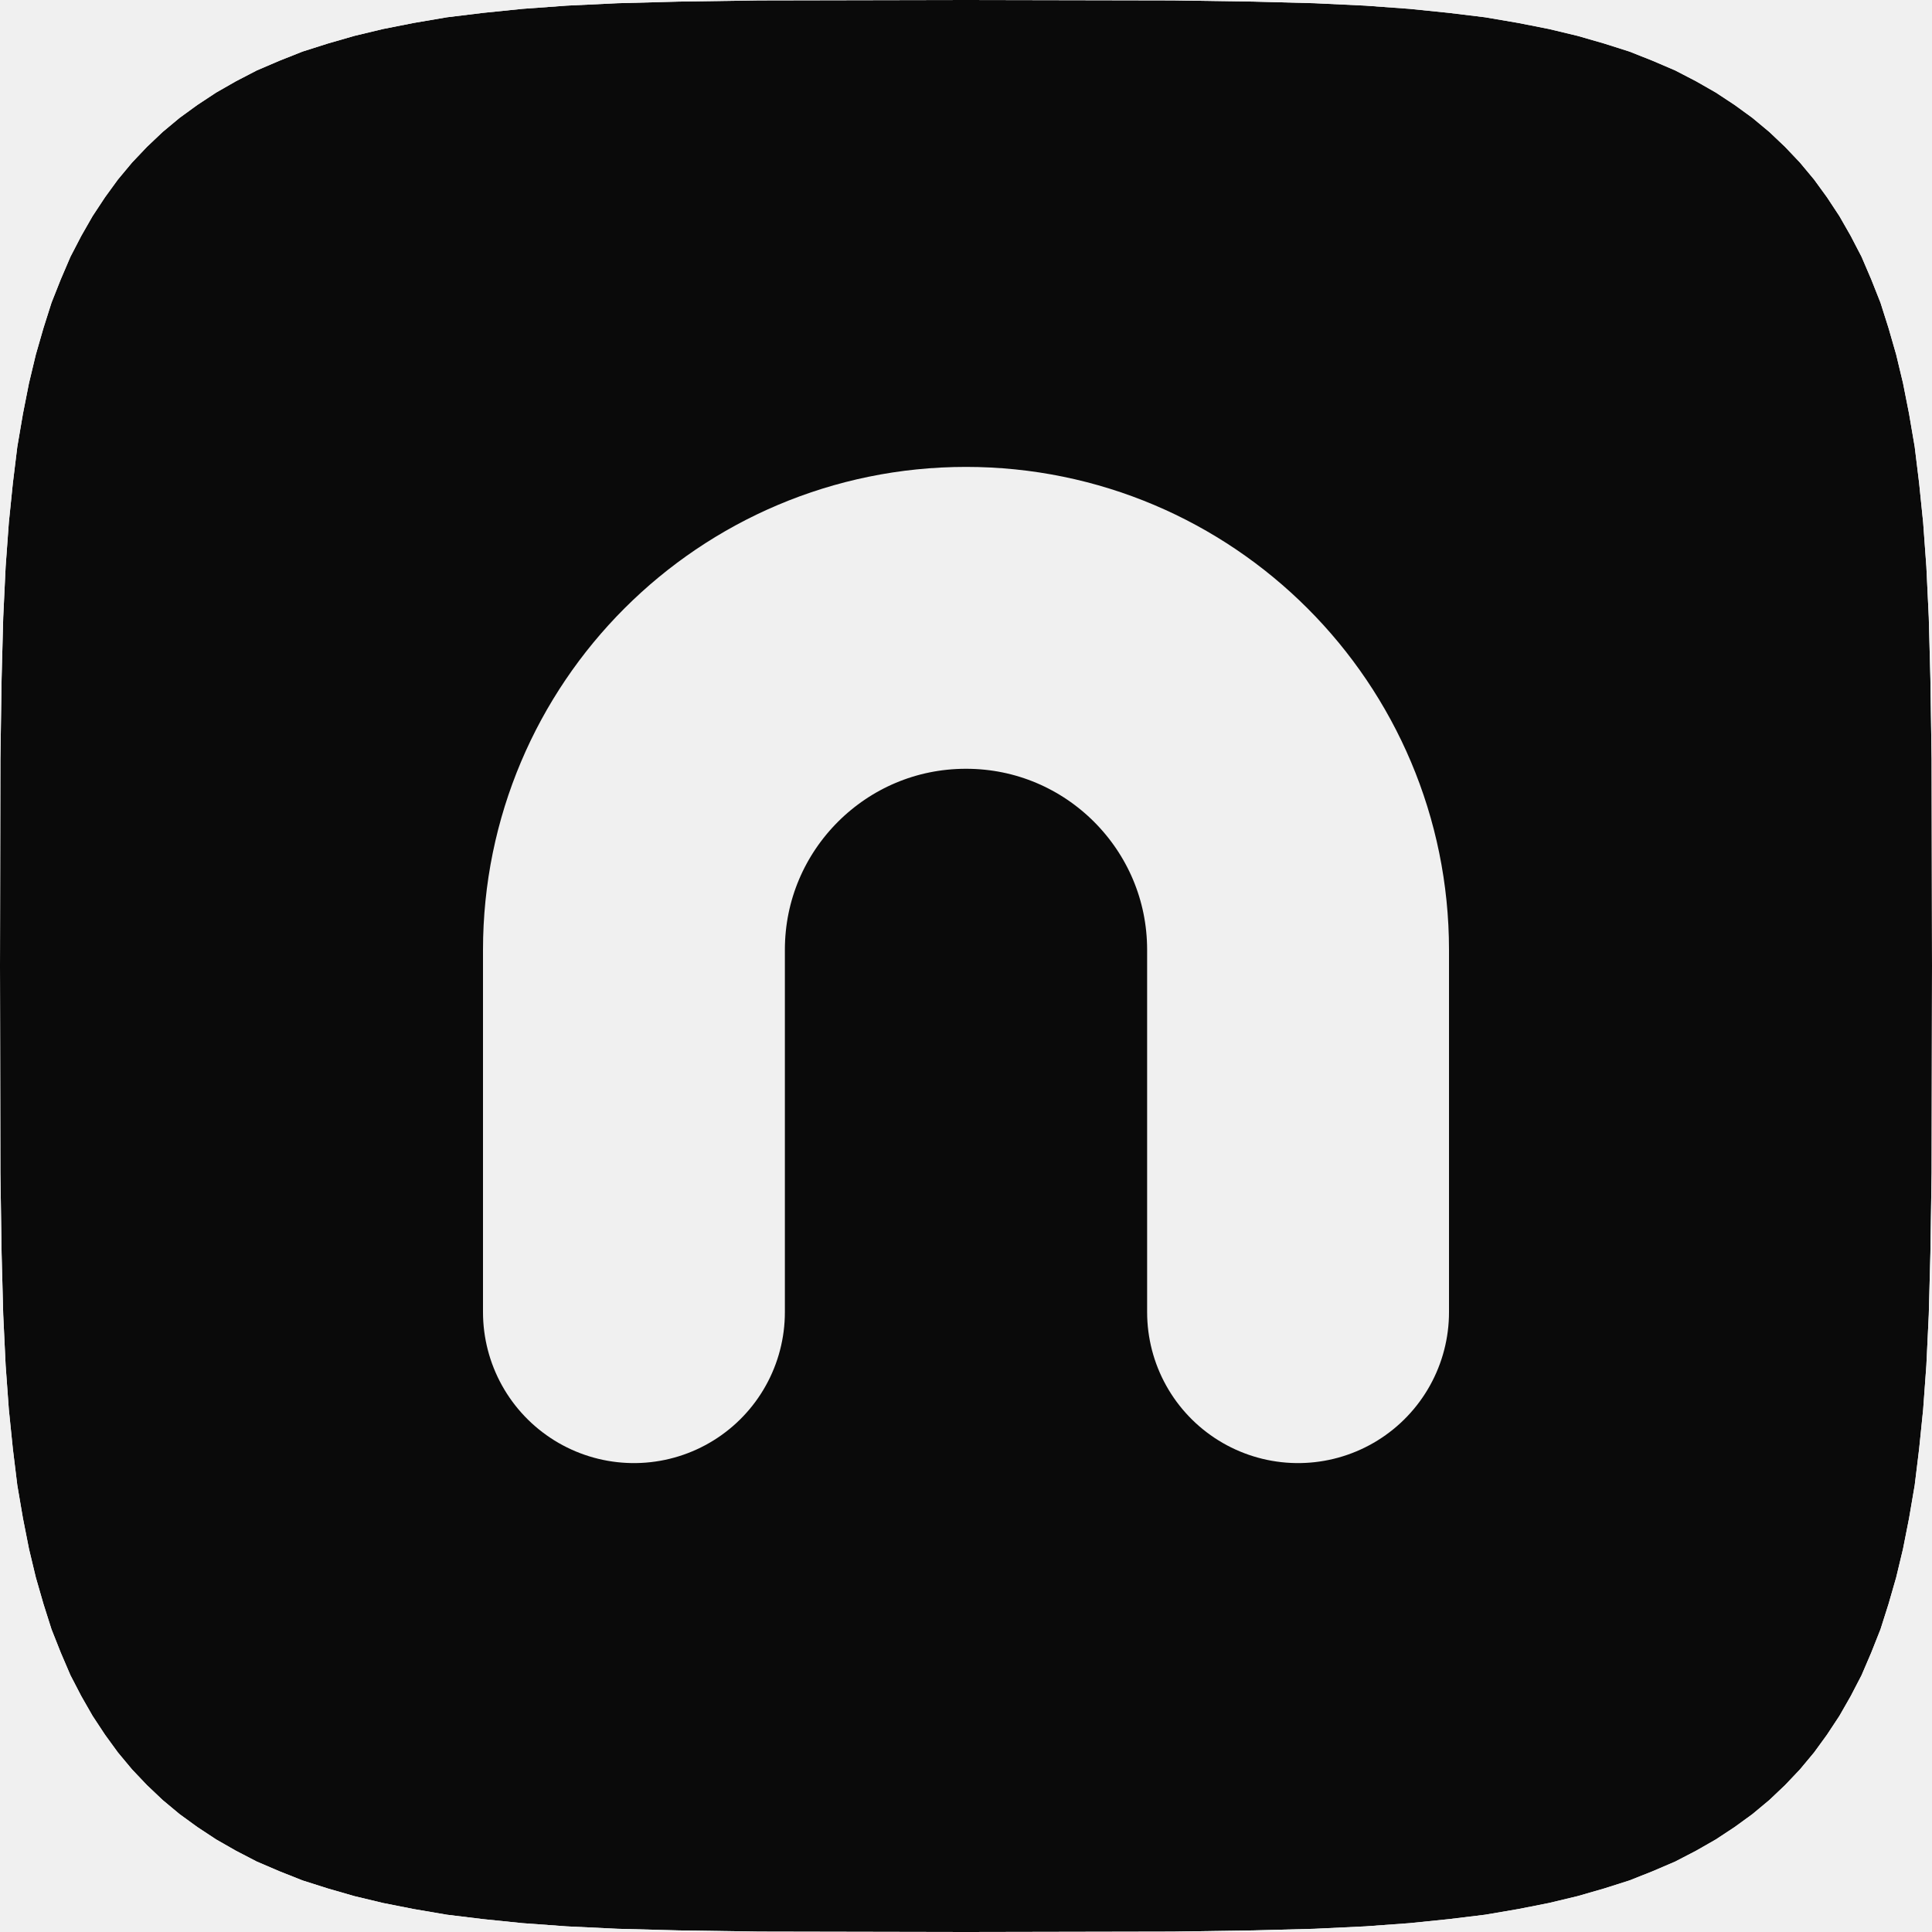
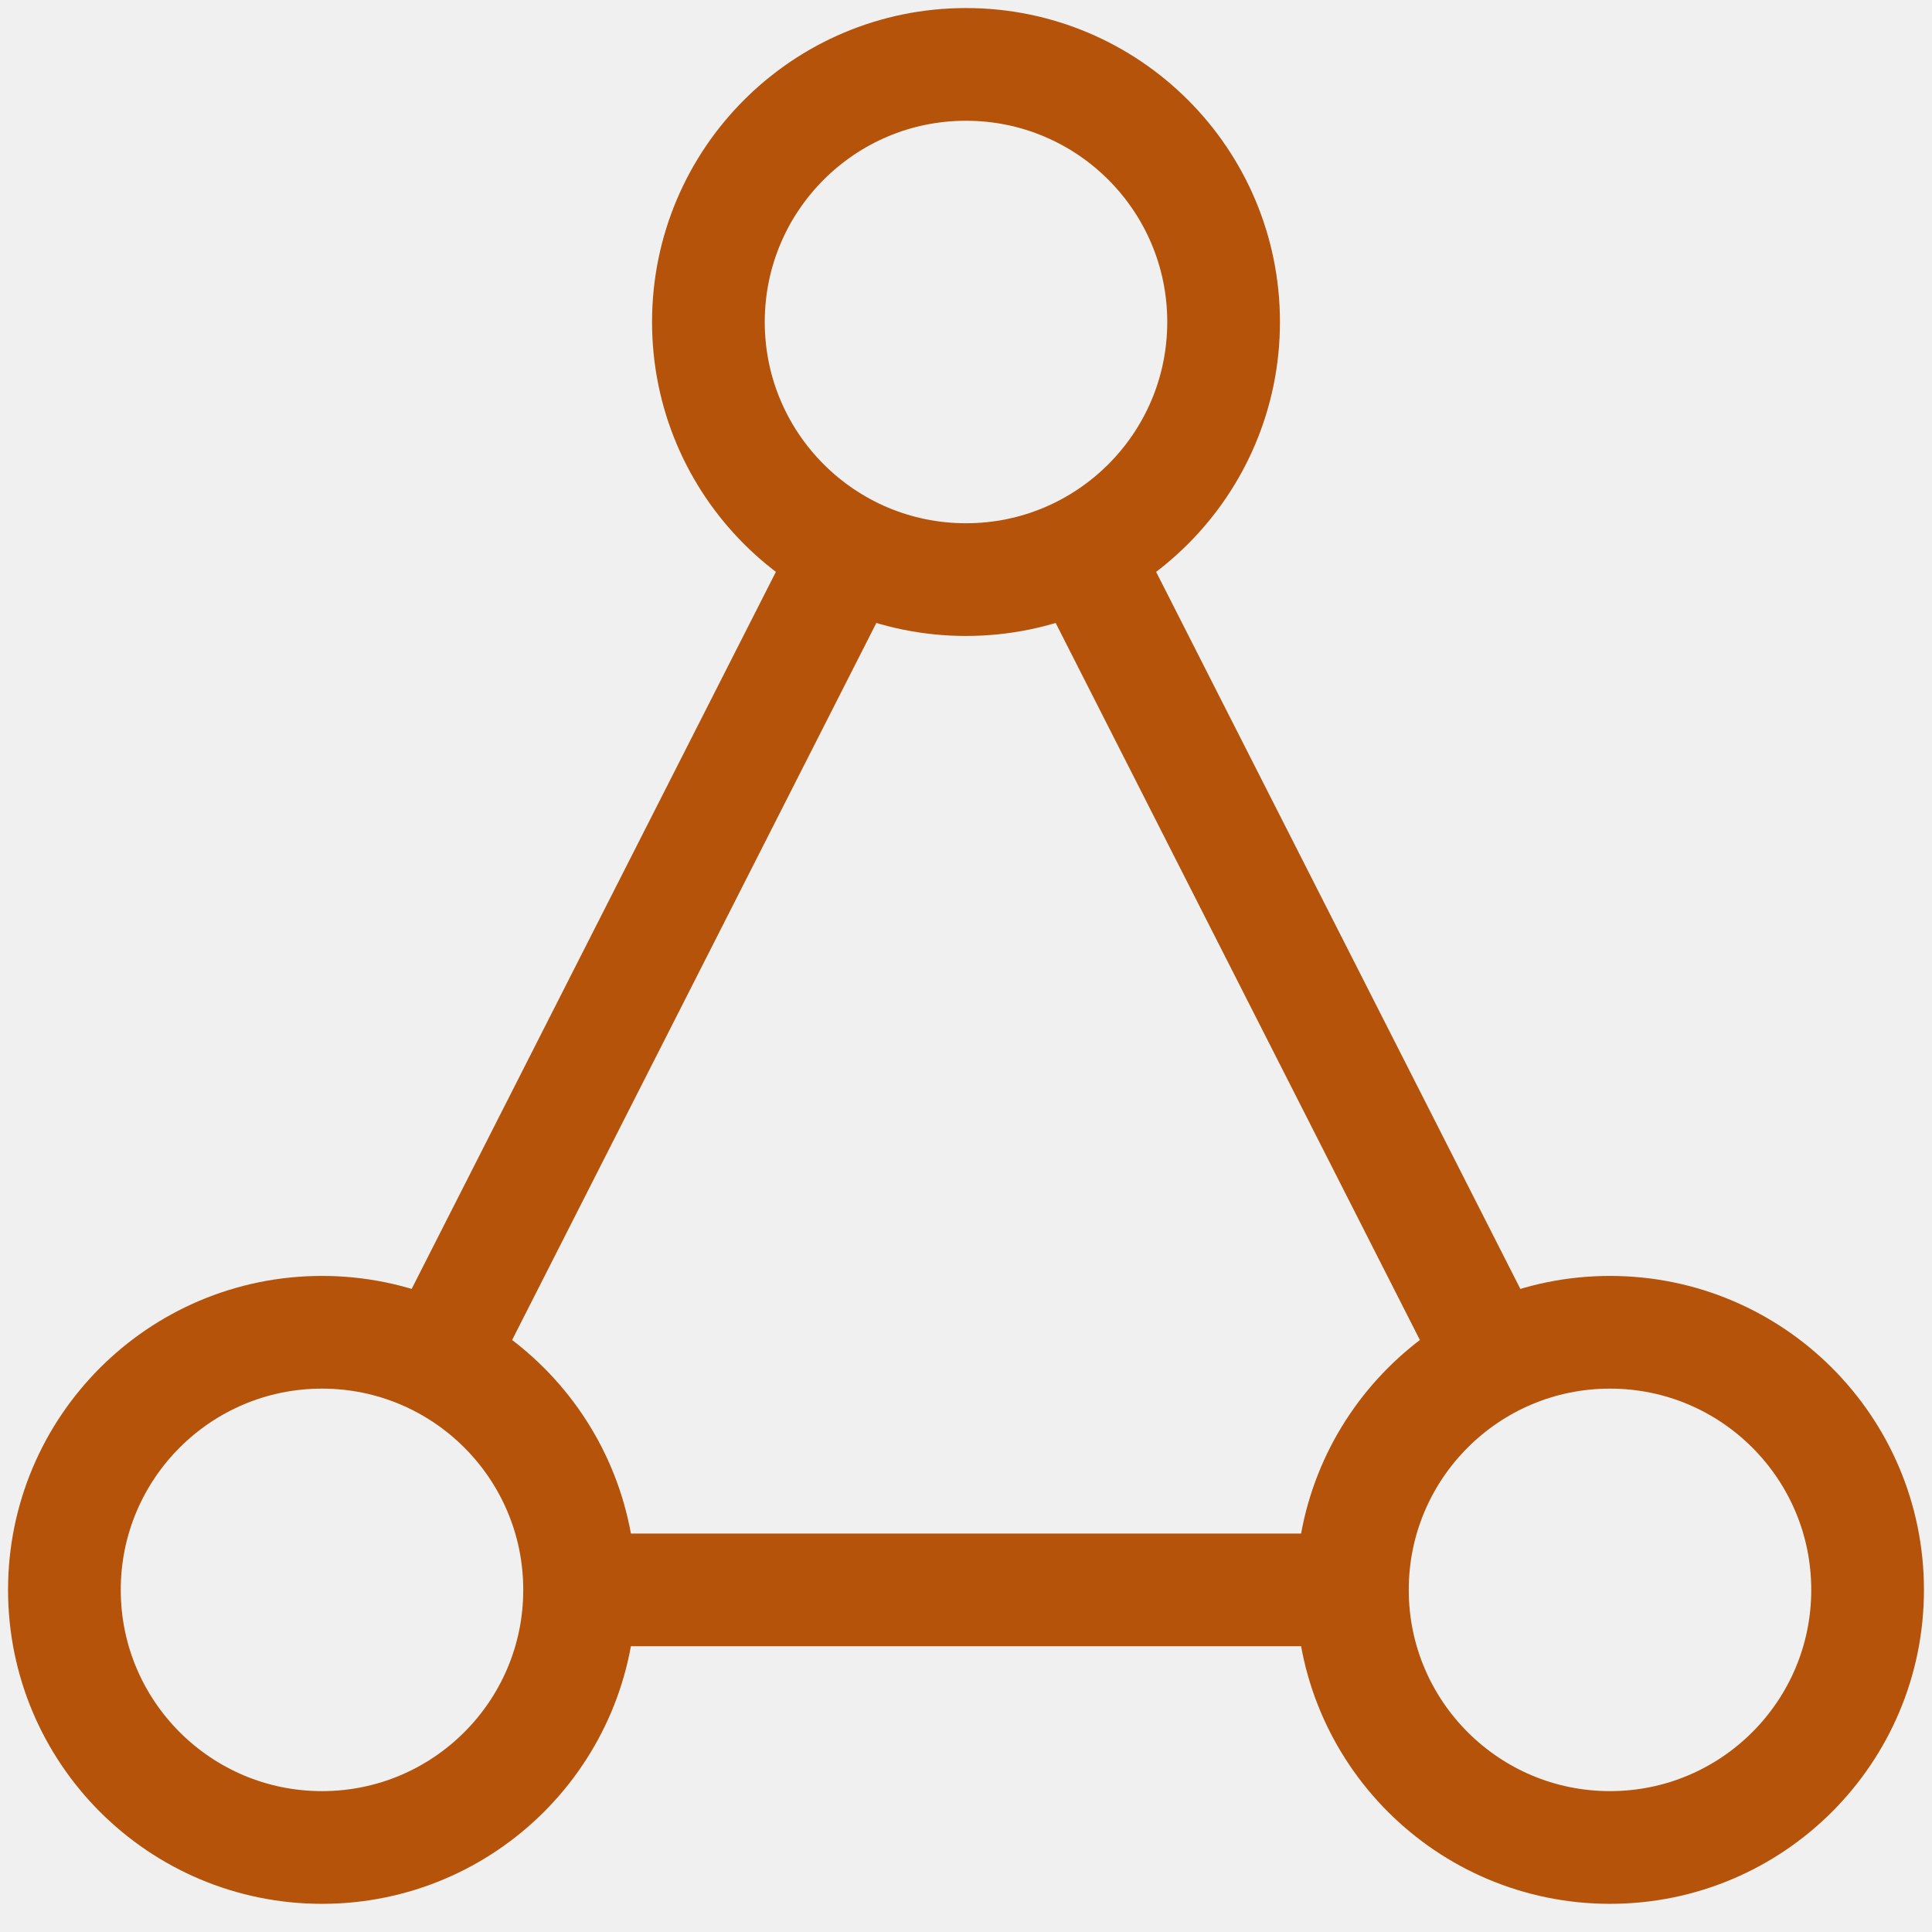
<svg xmlns="http://www.w3.org/2000/svg" fill="none" viewBox="0 0 48 48">
-   <mask id="m">
-     <path d="M48.00 24.00L47.99 29.14L47.96 31.14L47.92 32.66L47.86 33.92L47.78 35.02L47.68 36.00L47.57 36.90L47.43 37.72L47.28 38.48L47.11 39.19L46.92 39.85L46.72 40.48L46.49 41.06L46.25 41.62L45.98 42.14L45.70 42.63L45.39 43.10L45.07 43.54L44.72 43.96L44.35 44.35L43.96 44.72L43.54 45.07L43.10 45.39L42.63 45.70L42.14 45.98L41.62 46.25L41.06 46.49L40.48 46.72L39.85 46.92L39.19 47.11L38.48 47.28L37.72 47.43L36.90 47.57L36.00 47.68L35.02 47.78L33.92 47.86L32.66 47.92L31.14 47.96L29.14 47.99L24.00 48.00L18.86 47.99L16.86 47.96L15.34 47.92L14.08 47.86L12.98 47.78L12.00 47.68L11.10 47.57L10.28 47.43L9.52 47.28L8.81 47.11L8.15 46.92L7.52 46.72L6.94 46.49L6.38 46.25L5.86 45.98L5.37 45.70L4.90 45.39L4.46 45.07L4.04 44.72L3.65 44.35L3.28 43.96L2.93 43.54L2.61 43.10L2.30 42.63L2.02 42.14L1.75 41.62L1.51 41.06L1.28 40.48L1.08 39.85L0.89 39.19L0.72 38.48L0.57 37.72L0.43 36.90L0.32 36.00L0.22 35.02L0.14 33.92L0.08 32.66L0.04 31.14L0.01 29.14L0.00 24.00L0.01 18.86L0.04 16.86L0.08 15.34L0.14 14.08L0.22 12.98L0.32 12.00L0.43 11.10L0.57 10.28L0.72 9.52L0.89 8.81L1.08 8.15L1.28 7.52L1.51 6.94L1.75 6.38L2.02 5.86L2.30 5.37L2.61 4.90L2.93 4.46L3.28 4.04L3.65 3.65L4.04 3.28L4.46 2.93L4.90 2.61L5.37 2.30L5.86 2.02L6.38 1.75L6.94 1.51L7.52 1.28L8.15 1.08L8.81 0.89L9.52 0.72L10.28 0.57L11.10 0.43L12.00 0.32L12.98 0.22L14.08 0.14L15.34 0.08L16.86 0.04L18.86 0.01L24.00 0.00L29.14 0.01L31.14 0.04L32.66 0.08L33.92 0.14L35.02 0.22L36.00 0.32L36.90 0.43L37.72 0.57L38.48 0.72L39.19 0.89L39.85 1.08L40.48 1.28L41.06 1.51L41.62 1.75L42.14 2.02L42.63 2.30L43.10 2.61L43.54 2.93L43.96 3.28L44.35 3.65L44.72 4.04L45.07 4.46L45.39 4.90L45.70 5.37L45.98 5.86L46.25 6.38L46.49 6.94L46.72 7.52L46.92 8.15L47.11 8.81L47.28 9.52L47.43 10.28L47.57 11.10L47.68 12.00L47.78 12.98L47.86 14.08L47.92 15.34L47.96 16.86L47.99 18.86Z" fill="#fff" />
-     <path d="M15.75 32.6V23.6a8.25 8.25 0 0 1 16.5 0v9" stroke="#000" stroke-linecap="round" stroke-width="7.5" />
-   </mask>
-   <path d="M48.00 24.00L47.99 29.14L47.96 31.14L47.92 32.66L47.86 33.92L47.78 35.02L47.68 36.00L47.57 36.90L47.43 37.72L47.28 38.48L47.11 39.19L46.92 39.85L46.72 40.48L46.49 41.06L46.25 41.62L45.98 42.14L45.70 42.63L45.39 43.10L45.07 43.54L44.72 43.96L44.35 44.35L43.96 44.72L43.54 45.07L43.10 45.39L42.63 45.70L42.14 45.98L41.62 46.25L41.06 46.49L40.48 46.72L39.85 46.92L39.19 47.11L38.48 47.28L37.72 47.43L36.90 47.57L36.00 47.68L35.02 47.78L33.92 47.86L32.66 47.92L31.14 47.96L29.14 47.99L24.00 48.00L18.86 47.99L16.86 47.96L15.34 47.92L14.08 47.86L12.98 47.78L12.00 47.68L11.10 47.57L10.28 47.43L9.52 47.28L8.81 47.11L8.15 46.92L7.52 46.72L6.94 46.49L6.38 46.25L5.86 45.98L5.37 45.70L4.90 45.39L4.46 45.07L4.04 44.72L3.65 44.35L3.28 43.96L2.93 43.54L2.61 43.10L2.30 42.63L2.02 42.14L1.75 41.62L1.51 41.06L1.28 40.48L1.08 39.85L0.89 39.19L0.72 38.48L0.57 37.72L0.43 36.90L0.32 36.00L0.22 35.02L0.14 33.92L0.08 32.66L0.04 31.14L0.01 29.14L0.00 24.00L0.01 18.86L0.04 16.86L0.08 15.34L0.14 14.08L0.22 12.98L0.32 12.00L0.43 11.10L0.57 10.28L0.72 9.52L0.89 8.81L1.08 8.15L1.28 7.52L1.51 6.94L1.75 6.38L2.02 5.86L2.30 5.37L2.61 4.90L2.93 4.46L3.28 4.04L3.65 3.65L4.04 3.28L4.46 2.93L4.90 2.61L5.37 2.30L5.86 2.02L6.38 1.75L6.94 1.51L7.52 1.28L8.15 1.08L8.81 0.89L9.52 0.72L10.28 0.57L11.10 0.43L12.00 0.32L12.98 0.22L14.08 0.14L15.34 0.08L16.86 0.04L18.86 0.01L24.00 0.00L29.14 0.01L31.14 0.04L32.66 0.08L33.92 0.14L35.02 0.22L36.00 0.32L36.90 0.43L37.72 0.57L38.48 0.72L39.19 0.89L39.85 1.08L40.48 1.28L41.06 1.51L41.62 1.75L42.14 2.02L42.63 2.30L43.10 2.61L43.54 2.93L43.96 3.28L44.35 3.65L44.72 4.04L45.07 4.46L45.39 4.90L45.70 5.37L45.98 5.86L46.25 6.38L46.49 6.94L46.72 7.52L46.92 8.15L47.11 8.81L47.28 9.52L47.43 10.28L47.57 11.10L47.68 12.00L47.78 12.98L47.86 14.08L47.92 15.34L47.96 16.86L47.99 18.86Z" fill="#0A0A0A" mask="url(#m)" />
+   <g stroke="#B45309" stroke-width="2.8">
+     <path d="M21.1 13.71L10.9 33.79M14.4 39.5L33.6 39.5M37.1 33.79L26.9 13.71" />
+     <circle cx="24" cy="8" r="6.4" />
+     <circle cx="8" cy="39.5" r="6.4" />
+     <circle cx="40" cy="39.5" r="6.4" />
+   </g>
</svg>
